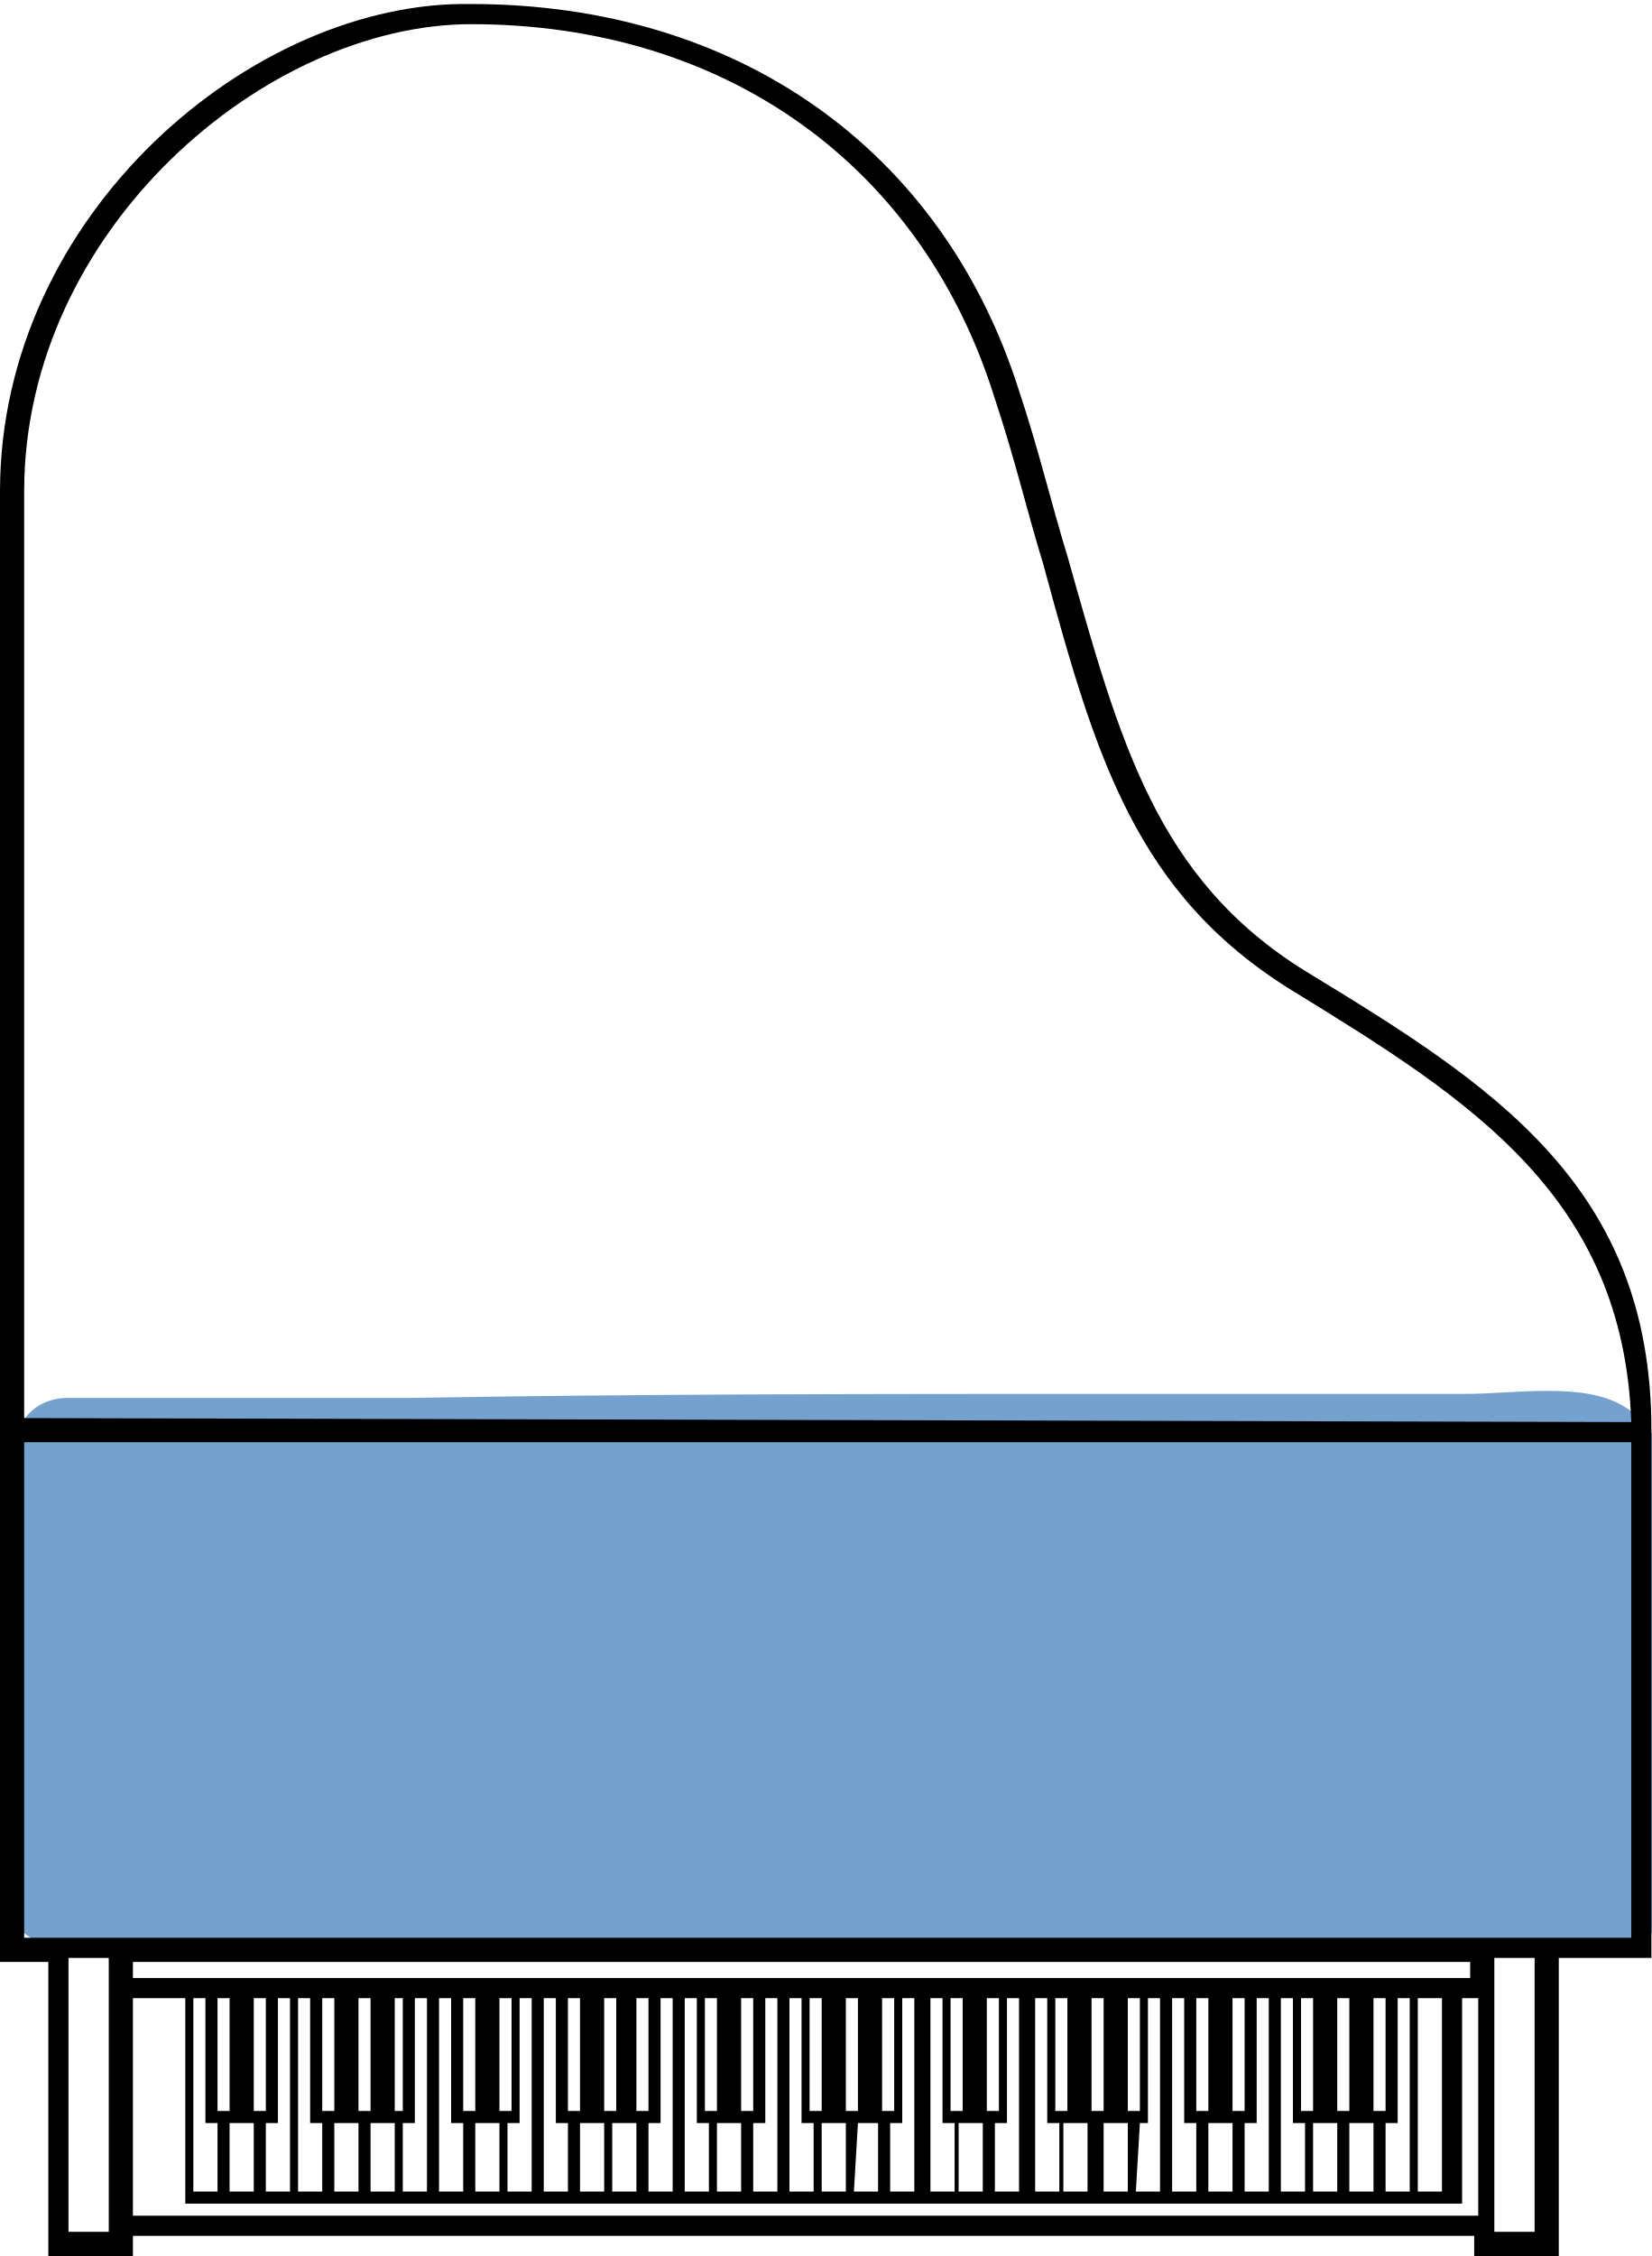
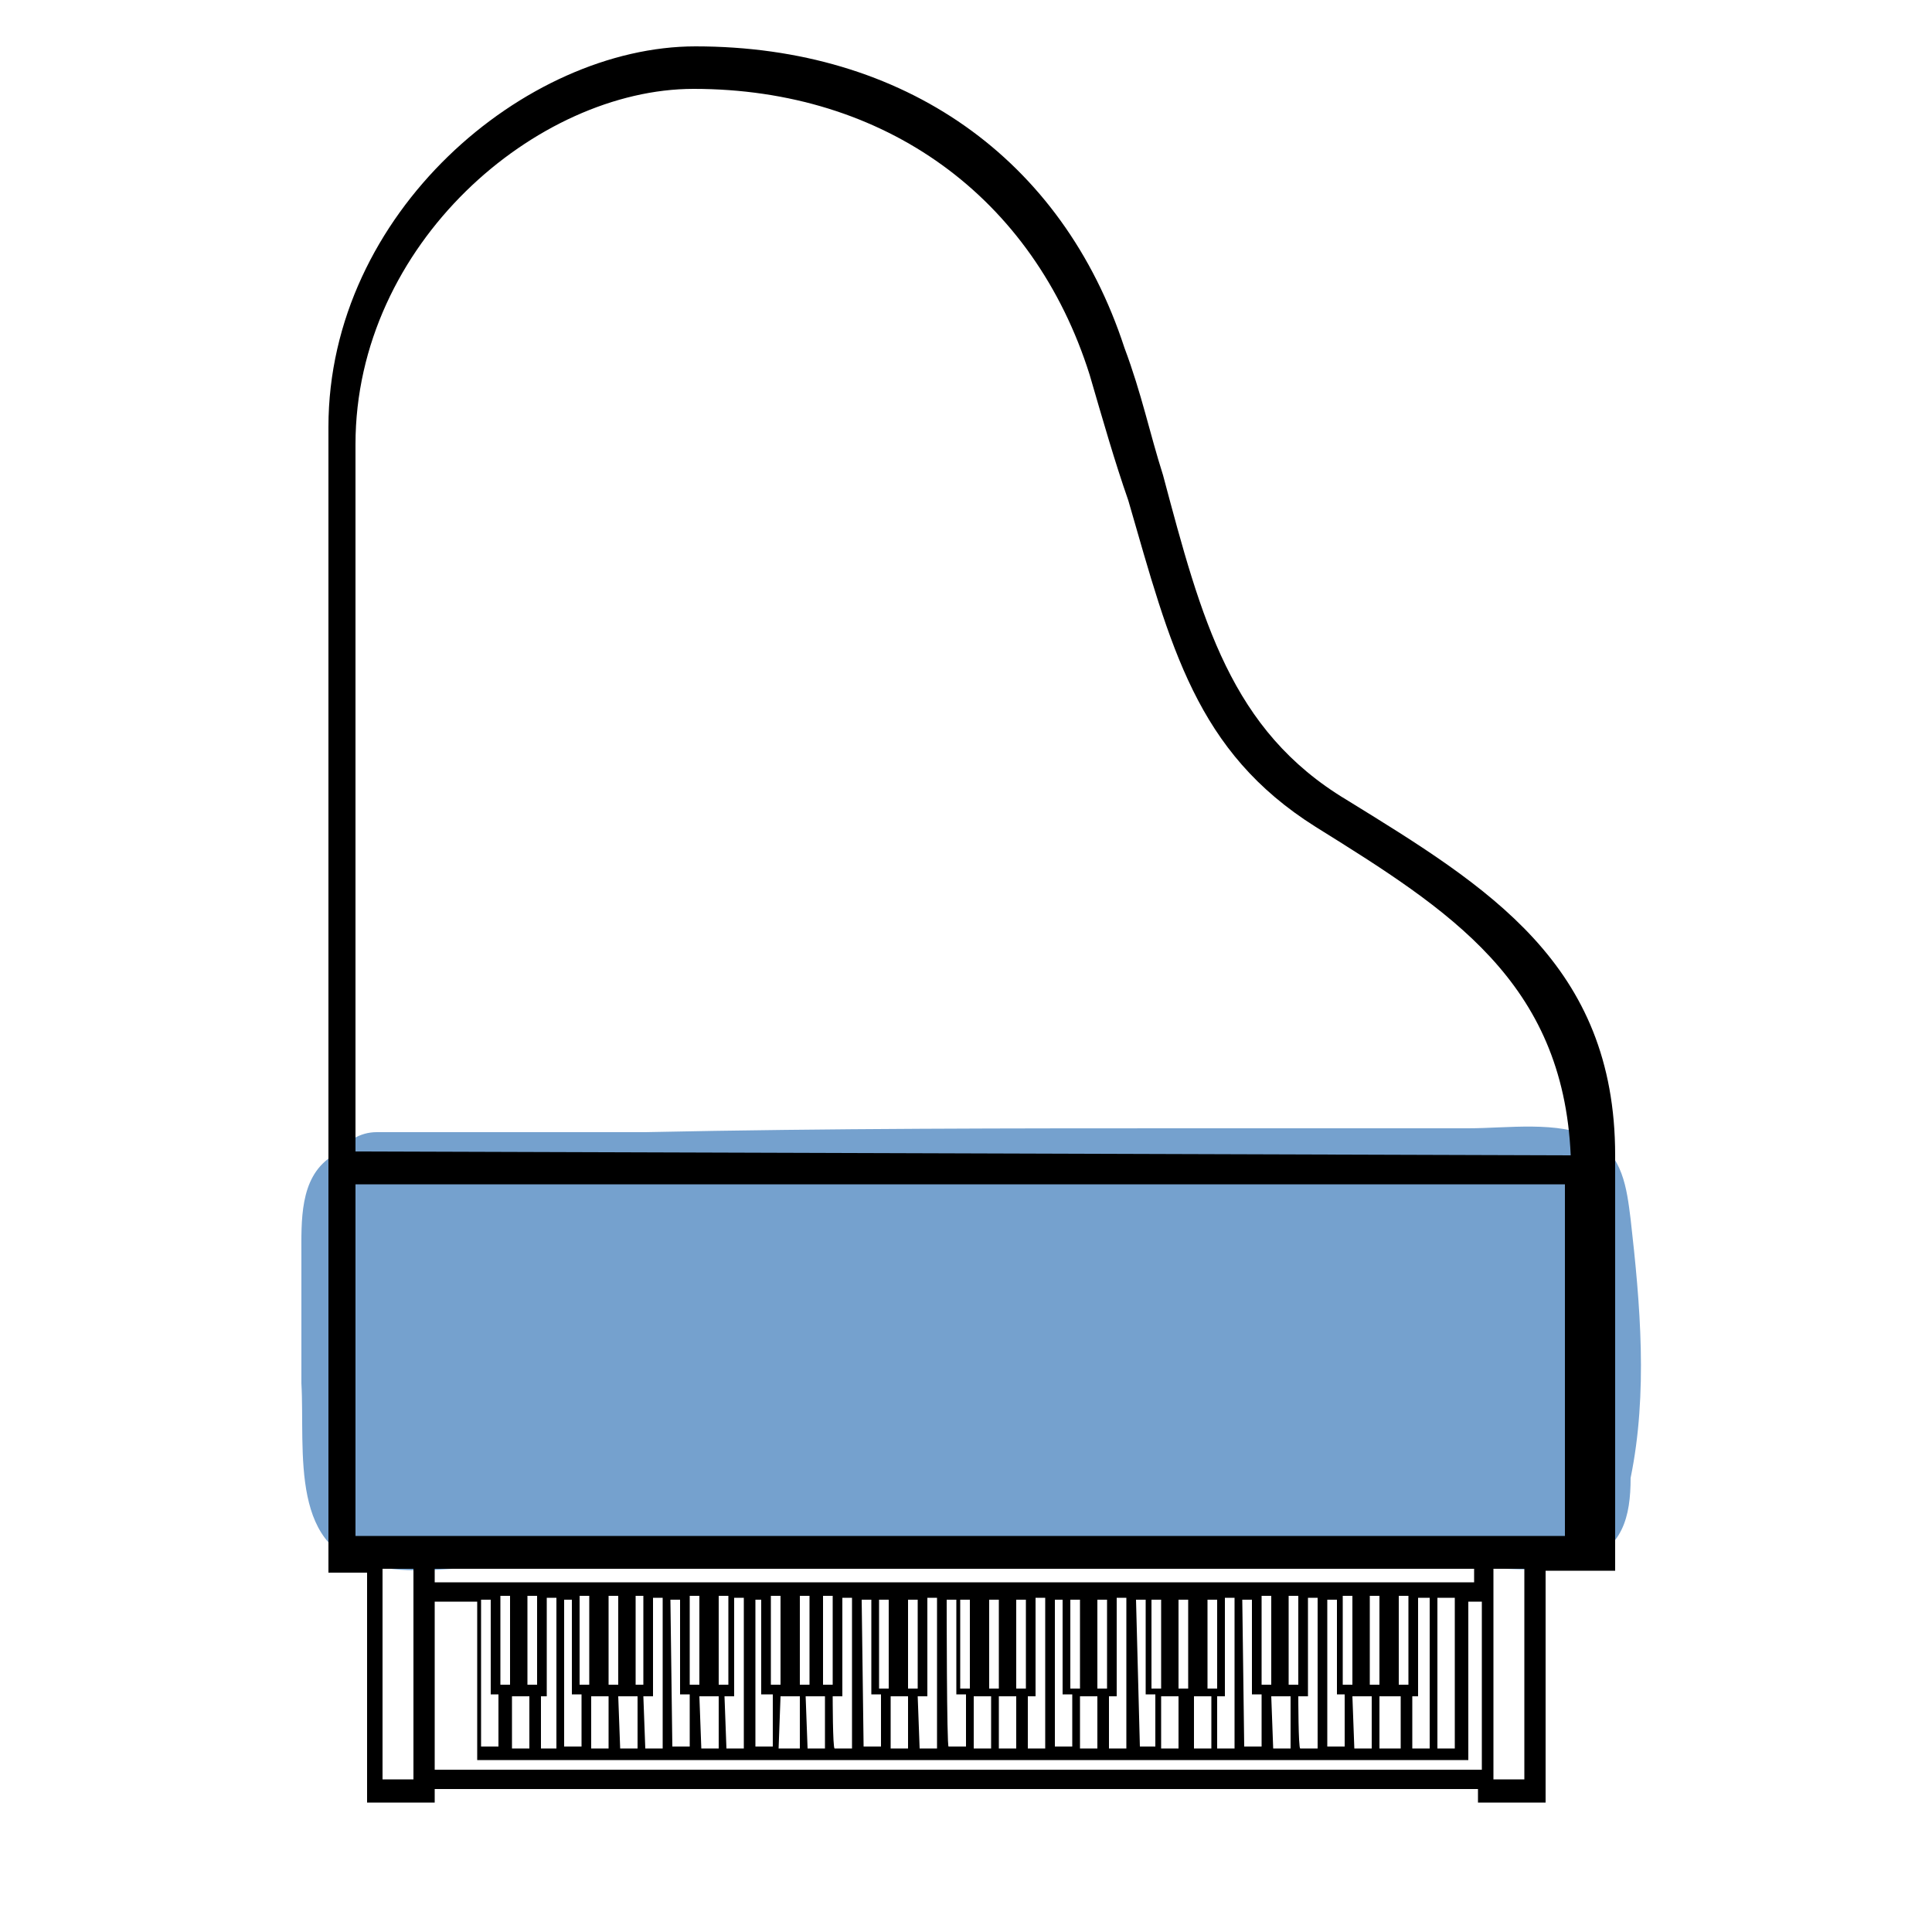
- <svg xmlns="http://www.w3.org/2000/svg" version="1.1" x="0px" y="0px" viewBox="0 0 41 56" style="enable-background:new 0 0 41 56;" xml:space="preserve">
+ <svg xmlns="http://www.w3.org/2000/svg" version="1.1" id="Layer_1" x="0px" y="0px" viewBox="0 0 100 100" style="enable-background:new 0 0 100 100;" xml:space="preserve">
  <style type="text/css">
	.st0{fill:#75A1CE;}
</style>
  <g id="colour">
-     <path class="st0" d="M41.5,37.5c-0.1-1-0.2-2-1.2-2.6c-1-0.6-2.7-0.3-3.9-0.3c-2.9,0-5.8,0-8.7,0c-5.8,0-11.7,0-17.5,0.1   c-2.8,0-5.7,0-8.5,0c-0.6,0-1,0.3-1.2,0.7c-0.1,0-0.1,0.1-0.2,0.1c-1,0.7-0.9,2-0.9,3.1c0,1.3,0,2.7,0,4c0.1,2.1-0.4,5.5,2.5,5.9   c1.2,0.2,2.5,0,3.7,0c1.5,0,3,0,4.5,0c2.9,0,5.9,0,8.8,0c5.8,0,11.6,0,17.4,0c1.2,0,2.7,0.2,3.9-0.1c1.3-0.4,1.6-1.5,1.6-2.7   C42,43,41.8,40.2,41.5,37.5z" />
+     <path class="st0" d="M84.4,63.1c-0.2-1.6-0.4-3.3-2-4.2C80.7,58,78,58.4,76,58.4c-4.7,0-9.5,0-14.1,0c-9.5,0-19,0-28.5,0.2   c-4.6,0-9.3,0-13.9,0c-0.9,0-1.6,0.5-2,1.1c-0.2,0-0.2,0.2-0.4,0.2c-1.6,1.1-1.5,3.3-1.5,5.1c0,2.2,0,4.4,0,6.6   c0.2,3.5-0.7,8.9,4,9.5c2,0.4,4,0,6,0c2.4,0,4.9,0,7.3,0c4.7,0,9.5,0,14.2,0c9.5,0,18.8,0,28.3,0c2,0,4.4,0.4,6.4-0.2   c2.2-0.7,2.6-2.4,2.6-4.4C85.3,72.1,84.9,67.5,84.4,63.1z" />
  </g>
-   <g id="Layer_1">
-     <path d="M41,35.5c0-6.1-4-8.6-8.6-11.4c-3.7-2.3-4.6-5.7-5.9-10.3c-0.4-1.3-0.7-2.6-1.2-4.1c-1.9-6-7-9.6-13.6-9.6   C6.3,0,0,5.3,0,12.2v36.5h1.2V56h2.1v-0.5h33.3V56h2.1v-7.4H41V35.5z M3.3,55v-3v-2.4h1.3v5.1h0.9h0.3h0.6h0.3h0.6h0.3H8h0.3h0.6   h0.3h0.6H10h0.6h0.3h0.6h0.3h0.6h0.3h0.6h0.3h0.6h0.3H15h0.3h0.6h0.3h0.6H17h0.6h0.3h0.6h0.3h0.6h0.3h0.6h0.3h0.6h0.3h0.6h0.3h0.6   h0.3h0.6h0.3h0.6h0.3h0.6h0.3h0.6h0.3h0.6h0.3H28h0.3h0.6h0.3h0.6H30h0.6h0.3h0.6h0.3h0.6h0.3h0.6h0.3h0.6h0.3h0.6h0.3h0.9v-5.1   h0.4V52v3H3.3z M2.7,55.4h-1v-6.8h1v0.4v3.5V55.4z M35.8,54.4h-0.6v-4.8h0.6V54.4z M4.8,49.6h0.3v3.1h0.3v1.7H4.8V49.6L4.8,49.6z    M5.7,52.4H5.4v-2.8h0h0.3h0V52.4z M6.6,52.4H6.3v-2.8h0h0.3h0V52.4z M8.3,52.4H8v-2.8h0h0.3h0V52.4z M9.2,52.4H8.9v-2.8h0h0.3h0   V52.4z M10,52.4H9.8v-2.8h0H10h0V52.4z M11.8,52.4h-0.3v-2.8h0h0.3h0V52.4z M12.7,52.4h-0.3v-2.8h0h0.3h0V52.4z M14.4,52.4h-0.3   v-2.8h0h0.3h0V52.4z M15.3,52.4H15v-2.8h0h0.3h0V52.4z M16.1,52.4h-0.3v-2.8h0h0.3h0V52.4z M17.5,49.6L17.5,49.6h0.3v2.8h-0.3V49.6   z M18.4,49.6L18.4,49.6h0.3v2.8h-0.3V49.6z M20.1,49.6L20.1,49.6h0.3v2.8h-0.3V49.6z M21,49.6L21,49.6h0.3v2.8H21V49.6z M21.9,49.6   L21.9,49.6h0.3v2.8h-0.3V49.6z M23.6,49.6L23.6,49.6h0.3v2.8h-0.3V49.6z M24.5,49.6L24.5,49.6h0.3v2.8h-0.3V49.6z M26.2,49.6   L26.2,49.6h0.3v2.8h-0.3V49.6z M27.1,49.6L27.1,49.6h0.3v2.8h-0.3V49.6z M28,49.6L28,49.6h0.3v2.8H28V49.6L28,49.6z M30,52.4h-0.3   v-2.8h0H30h0V52.4z M30.9,52.4h-0.3v-2.8h0h0.3h0V52.4z M32.6,52.4h-0.3v-2.8h0h0.3h0V52.4z M33.5,52.4h-0.3v-2.8h0h0.3h0V52.4z    M34.4,52.4h-0.3v-2.8h0h0.3h0V52.4z M5.7,52.7H6v-3.1h0v3.1h0.3v1.7H5.7V52.7z M6.6,52.7h0.3v-3.1h0.3v4.8H6.6V52.7L6.6,52.7z    M7.4,49.6h0.3v3.1H8v1.7H7.4V49.6L7.4,49.6z M8.3,52.7h0.3v-3.1h0v3.1h0.3v1.7H8.3V52.7z M9.2,52.7h0.3v-3.1h0v3.1h0.3v1.7H9.2   L9.2,52.7L9.2,52.7z M10,52.7h0.3v-3.1h0.3v4.8H10V52.7L10,52.7z M10.9,49.6h0.3v3.1h0.3v1.7h-0.6V49.6z M11.8,52.7h0.3v-3.1h0v3.1   h0.3v1.7h-0.6L11.8,52.7L11.8,52.7z M12.6,52.7h0.3v-3.1h0.3v4.8h-0.6L12.6,52.7L12.6,52.7z M13.5,49.6h0.3v3.1h0.3v1.7h-0.6V49.6z    M14.4,52.7h0.3v-3.1h0v3.1H15v1.7h-0.6L14.4,52.7L14.4,52.7z M15.2,52.7h0.3v-3.1h0v3.1h0.3v1.7h-0.6L15.2,52.7L15.2,52.7z    M16.1,52.7h0.3v-3.1h0.3v4.8h-0.6V52.7z M17,49.6h0.3v3.1h0.3v1.7H17V49.6L17,49.6z M17.9,52.7h0.2v-3.1h0v3.1h0.3v1.7h-0.6V52.7z    M18.7,52.7H19v-3.1h0.3v4.8h-0.6L18.7,52.7L18.7,52.7z M19.6,49.6h0.3v3.1h0.3v1.7h-0.6V49.6z M20.5,52.7h0.2v-3.1h0v3.1H21v1.7   h-0.6V52.7z M21.3,52.7h0.2v-3.1h0v3.1h0.3v1.7h-0.6L21.3,52.7L21.3,52.7z M22.2,52.7h0.2v-3.1h0.3v4.8h-0.6V52.7L22.2,52.7z    M23.1,49.6h0.3v3.1h0.3v1.7h-0.6V49.6z M23.9,52.7h0.2v-3.1h0v3.1h0.3v1.7h-0.6V52.7z M24.8,52.7h0.2v-3.1h0.3v4.8h-0.6V52.7   L24.8,52.7z M25.7,49.6h0.3v3.1h0.3v1.7h-0.6V49.6L25.7,49.6z M26.5,52.7h0.2v-3.1h0v3.1h0.3v1.7h-0.6V52.7z M27.4,52.7h0.2v-3.1h0   v3.1H28v1.7h-0.6V52.7L27.4,52.7z M28.3,52.7h0.2v-3.1h0.3v4.8h-0.6L28.3,52.7L28.3,52.7z M29.1,49.6h0.3v3.1h0.3v1.7h-0.6   L29.1,49.6L29.1,49.6z M30,52.7h0.3v-3.1h0v3.1h0.3v1.7H30L30,52.7L30,52.7z M30.9,52.7h0.3v-3.1h0.3v4.8h-0.6V52.7z M31.8,49.6   h0.3v3.1h0.3v1.7h-0.6L31.8,49.6L31.8,49.6z M32.6,52.7h0.3v-3.1h0v3.1h0.3v1.7h-0.6L32.6,52.7L32.6,52.7z M33.5,52.7h0.3v-3.1h0   v3.1h0.3v1.7h-0.6L33.5,52.7L33.5,52.7z M34.4,52.7h0.3v-3.1h0.3v4.8h-0.6L34.4,52.7L34.4,52.7z M36.5,49.1H3.3v-0.4h33.2V49.1z    M38.1,55.4h-1v-6.8h1V55.4z M36.6,48.1H3.3H1.2H0.6V35.8h39.9v12.3h-1.8H36.6z M0.6,35.2V12.2c0-6.5,6-11.6,11.1-11.6   c6.3,0,11.2,3.5,13,9.3c0.5,1.5,0.8,2.8,1.2,4.1c1.3,4.8,2.3,8.2,6.2,10.6c4.4,2.7,8.2,5.1,8.4,10.7L0.6,35.2L0.6,35.2z" />
+   <g id="Layer_1_1_">
+     <path d="M83.6,59.8c0-9.9-6.6-13.9-13.9-18.4c-6-3.6-7.5-9.3-9.5-16.8c-0.7-2.2-1.1-4.2-2-6.6C55,8.2,46.8,2.4,36,2.4   c-8.8,0-19,8.6-19,19.7v59.3h2v11.9h3.5v-0.7h54v0.7H80v-12h3.6C83.6,81.2,83.6,59.8,83.6,59.8z M22.5,91.6v-4.9v-3.8h2.2v8.2h1.5   h0.5h0.9h0.5H29h0.4h0.7h0.5h0.9H32h0.9h0.4h0.9h0.5h0.9h0.5H37h0.5h0.9h0.5h0.9h0.5H41h1h1h0.5h0.9h0.4h0.9h0.5h0.9h0.5h0.9H49   h0.9h0.5h0.9h0.5H53h0.5h0.9H55h0.9h0.5h0.9h0.5h0.9h0.5h0.9h0.5h0.9H62h0.4h0.5h0.9h0.5h0.9h0.4h0.9H67h0.9h0.5h0.7h0.5h0.9H71   h0.9h0.5H74h0.5H76v-8.2h0.7v3.8v4.9H22.5z M21.4,92.1h-1.6V81.2h1.6v0.7v5.7V92.1z M75.3,90.5h-0.9v-7.8h0.9V90.5z M24.9,82.8h0.5   v4.9h0.4v2.7h-0.9V82.8L24.9,82.8z M26.4,87.2h-0.5v-4.6l0,0h0.5l0,0C26.4,82.8,26.4,87.2,26.4,87.2z M27.8,87.2h-0.5v-4.6l0,0h0.5   l0,0C27.8,82.8,27.8,87.2,27.8,87.2z M30.5,87.2H30v-4.6l0,0h0.5l0,0V87.2z M32,87.2h-0.5v-4.6l0,0H32l0,0V87.2z M33.3,87.2h-0.4   v-4.6l0,0h0.4l0,0V87.2z M36.2,87.2h-0.5v-4.6l0,0h0.5l0,0V87.2z M37.7,87.2h-0.5v-4.6l0,0h0.5l0,0V87.2z M40.4,87.2h-0.5v-4.6l0,0   h0.5l0,0V87.2z M41.9,87.2h-0.5v-4.6l0,0h0.5l0,0V87.2z M43.1,87.2h-0.5v-4.6l0,0h0.5l0,0V87.2z M45.5,82.8L45.5,82.8H46v4.6h-0.5   V82.8z M47,82.8L47,82.8h0.5v4.6H47V82.8z M49.7,82.8L49.7,82.8h0.5v4.6h-0.5V82.8z M51.2,82.8L51.2,82.8h0.5v4.6h-0.5V82.8z    M52.6,82.8L52.6,82.8h0.5v4.6h-0.5V82.8z M55.4,82.8L55.4,82.8h0.5v4.6h-0.5V82.8z M56.8,82.8L56.8,82.8h0.5v4.6h-0.5V82.8z    M59.6,82.8L59.6,82.8h0.5v4.6h-0.5V82.8z M61,82.8L61,82.8h0.5v4.6H61V82.8z M62.5,82.8L62.5,82.8H63v4.6h-0.5V82.8L62.5,82.8z    M65.8,87.2h-0.5v-4.6l0,0h0.5l0,0V87.2z M67.2,87.2h-0.5v-4.6l0,0h0.5l0,0V87.2z M70,87.2h-0.5v-4.6l0,0H70l0,0V87.2z M71.4,87.2   h-0.5v-4.6l0,0h0.5l0,0V87.2z M72.9,87.2h-0.5v-4.6l0,0h0.5l0,0V87.2z M26.4,87.8h0.5v-5.1l0,0v5.1h0.5v2.7h-0.9v-2.7H26.4z    M27.8,87.8h0.5v-5.1h0.5v7.8H28v-2.7C28,87.8,27.8,87.8,27.8,87.8z M29.1,82.8h0.5v4.9h0.5v2.7h-0.9v-7.7L29.1,82.8L29.1,82.8z    M30.5,87.8H31v-5.1l0,0v5.1h0.5v2.7h-0.9v-2.7H30.5z M32,87.8h0.5v-5.1l0,0v5.1H33v2.7h-0.9L32,87.8L32,87.8z M33.3,87.8h0.5v-5.1   h0.5v7.8h-0.9L33.3,87.8C33.4,87.8,33.3,87.8,33.3,87.8z M34.7,82.8h0.5v4.9h0.5v2.7h-0.9L34.7,82.8L34.7,82.8L34.7,82.8z    M36.2,87.8h0.5v-5.1l0,0v5.1h0.5v2.7h-0.9L36.2,87.8L36.2,87.8z M37.5,87.8H38v-5.1h0.5v7.8h-0.9L37.5,87.8   C37.6,87.8,37.5,87.8,37.5,87.8z M38.9,82.8h0.5v4.9H40v2.7h-0.9v-7.7L38.9,82.8L38.9,82.8z M40.4,87.8h0.5v-5.1l0,0v5.1h0.5v2.7   h-1.1L40.4,87.8L40.4,87.8z M41.7,87.8h0.5v-5.1l0,0v5.1h0.5v2.7h-0.9L41.7,87.8L41.7,87.8z M43.1,87.8h0.5v-5.1h0.5v7.8h-0.9   C43.1,90.5,43.1,87.8,43.1,87.8z M44.6,82.8h0.5v4.9h0.5v2.7h-0.9L44.6,82.8L44.6,82.8L44.6,82.8z M46.1,87.8h0.4v-5.1l0,0v5.1H47   v2.7h-0.9V87.8L46.1,87.8z M47.5,87.8H48v-5.1h0.5v7.8h-0.9L47.5,87.8L47.5,87.8z M49,82.8h0.5v4.9H50v2.7h-0.9   C49,90.5,49,82.8,49,82.8z M50.4,87.8h0.4v-5.1l0,0v5.1h0.5v2.7h-0.9V87.8L50.4,87.8z M51.7,87.8h0.4v-5.1l0,0v5.1h0.5v2.7h-0.9   V87.8L51.7,87.8z M53.2,87.8h0.4v-5.1h0.5v7.8h-0.9V87.8L53.2,87.8z M54.6,82.8H55v4.9h0.5v2.7h-0.9V82.8z M55.9,87.8h0.4v-5.1l0,0   v5.1h0.5v2.7h-0.9V87.8L55.9,87.8z M57.4,87.8h0.4v-5.1h0.5v7.8h-0.9V87.8L57.4,87.8z M58.8,82.8h0.5v4.9h0.5v2.7H59L58.8,82.8   L58.8,82.8z M60.1,87.8h0.4v-5.1l0,0v5.1H61v2.7h-0.9V87.8L60.1,87.8z M61.6,87.8H62v-5.1l0,0v5.1h0.7v2.7h-0.9v-2.7H61.6z    M63,87.8h0.4v-5.1h0.5v7.8H63V87.8L63,87.8z M64.3,82.8h0.5v4.9h0.5v2.7h-0.9L64.3,82.8L64.3,82.8L64.3,82.8z M65.8,87.8h0.5v-5.1   l0,0v5.1h0.5v2.7h-0.9L65.8,87.8L65.8,87.8z M67.2,87.8h0.5v-5.1h0.5v7.8h-0.9C67.2,90.5,67.2,87.8,67.2,87.8z M68.7,82.8h0.5v4.9   h0.4v2.7h-0.9V82.8L68.7,82.8z M70,87.8h0.5v-5.1l0,0v5.1H71v2.7h-0.9L70,87.8L70,87.8z M71.4,87.8H72v-5.1l0,0v5.1h0.5v2.7h-1.1   V87.8L71.4,87.8z M72.9,87.8h0.5v-5.1H74v7.8h-0.9v-2.7C73.1,87.8,72.9,87.8,72.9,87.8z M76.3,81.9H22.5v-0.7h53.8V81.9z    M78.9,92.1h-1.6V81.2h1.6V92.1z M74.8,79.5H22.7h-3.4h-0.9V61.3H81v18.2h-2.8H74.8z M18.4,59.6V23c0-10.4,9.4-18.4,17.5-18.4   c9.9,0,17.6,5.6,20.5,14.8c0.7,2.4,1.3,4.5,2,6.5c2.2,7.6,3.5,13,9.7,16.9c6.9,4.3,12.8,8,13.2,17L18.4,59.6L18.4,59.6z" />
  </g>
</svg>
